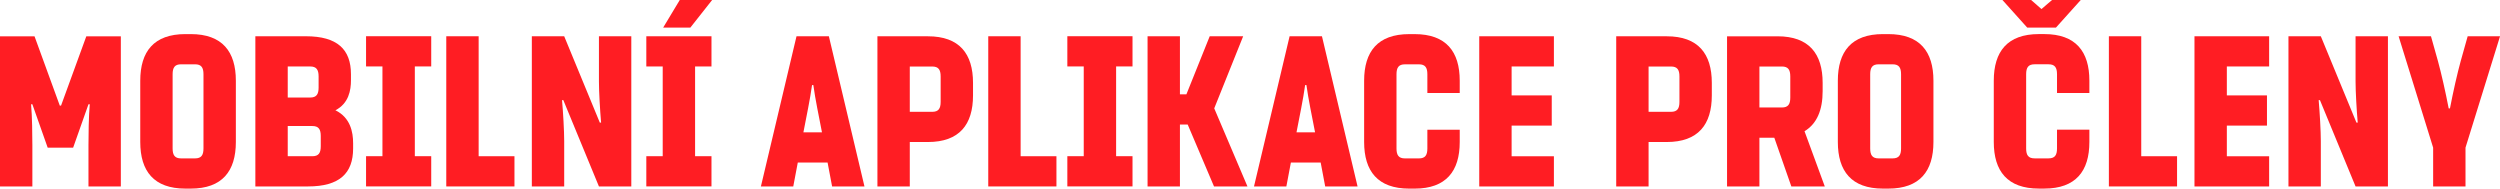
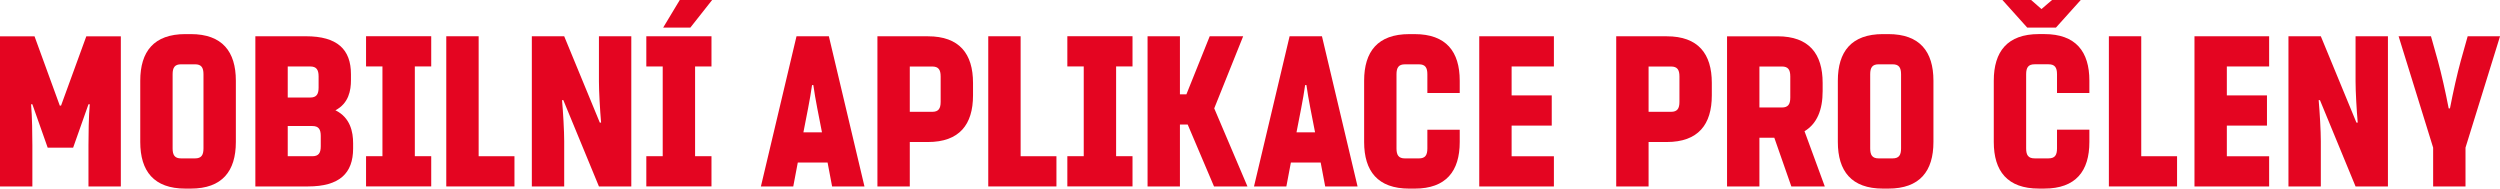
<svg xmlns="http://www.w3.org/2000/svg" width="294.28mm" height="22.2mm" version="1.1" viewBox="0 0 294.28 22.2">
  <g transform="translate(120.68 -136.22)">
-     <g fill="#ff1d23" stroke-width=".265px" aria-label="mobilní aplikace pro členy">
+     <g fill="#e40521" stroke-width=".265px" aria-label="mobilní aplikace pro členy">
      <path d="m-112.07 153.6h-2.997l-1.803-5.105h-0.152c0.127 1.448 0.152 3.632 0.152 4.826v4.851h-3.81v-17.678h4.064l2.972 8.153h0.152l2.972-8.153h4.064v17.678h-3.81v-4.851c0-1.194 0.025-3.378 0.152-4.826h-0.152z" />
      <path d="m-104.17 145.72c0-3.429 1.6-5.486 5.309-5.486h0.635c3.708 0 5.309 2.057 5.309 5.486v7.214c0 3.429-1.6 5.486-5.309 5.486h-0.635c-3.708 0-5.309-2.057-5.309-5.486zm7.442-0.762c0-0.787-0.254-1.168-0.991-1.168h-1.651c-0.737 0-0.991 0.381-0.991 1.168v8.738c0 0.787 0.254 1.168 0.991 1.168h1.651c0.737 0 0.991-0.381 0.991-1.168z" />
      <path d="m-81.197 149.2c1.753 0.864 2.083 2.54 2.083 3.886v0.61c0 2.921-1.6 4.47-5.309 4.47h-6.198v-17.678h5.944c3.708 0 5.309 1.549 5.309 4.47v0.711c0 1.168-0.254 2.718-1.829 3.531zm-5.613-1.499h2.642c0.737 0 0.991-0.381 0.991-1.168v-1.321c0-0.787-0.254-1.168-0.991-1.168h-2.642zm0 3.353v3.556h2.896c0.737 0 0.991-0.381 0.991-1.168v-1.219c0-0.787-0.254-1.168-0.991-1.168z" />
      <path d="m-75.661 144.04h-1.93v-3.556h7.671v3.556h-1.93v10.566h1.93v3.556h-7.671v-3.556h1.93z" />
      <path d="m-64.338 154.61h4.216v3.556h-8.026v-17.678h3.81z" />
      <path d="m-50.076 150.65h0.152c-0.127-1.448-0.254-3.632-0.254-4.826v-5.334h3.81v17.678h-3.81l-4.191-10.16h-0.152c0.127 1.448 0.254 3.632 0.254 4.826v5.334h-3.81v-17.678h3.81z" />
      <path d="m-36.854 136.22-2.565 3.251h-3.2l1.956-3.251zm-5.817 7.823h-1.93v-3.556h7.671v3.556h-1.93v10.566h1.93v3.556h-7.671v-3.556h1.93z" />
      <path d="m-26.77 155.35-0.533 2.819h-3.81l4.191-17.678h3.81l4.191 17.678h-3.81l-0.533-2.819zm2.845-3.556c-0.356-1.854-0.787-3.886-1.016-5.563h-0.152c-0.229 1.676-0.66 3.708-1.016 5.563z" />
      <path d="m-13.587 158.17h-3.81v-17.678h5.944c3.708 0 5.309 2.057 5.309 5.486v1.473c0 3.429-1.6 5.486-5.309 5.486h-2.134zm0-8.788h2.642c0.737 0 0.991-0.381 0.991-1.168v-2.997c0-0.787-0.254-1.168-0.991-1.168h-2.642z" />
      <path d="m-0.54 154.61h4.216v3.556h-8.026v-17.678h3.81z" />
      <path d="m6.889 144.04h-1.93v-3.556h7.671v3.556h-1.93v10.566h1.93v3.556h-7.671v-3.556h1.93z" />
      <path d="m22.225 158.17h3.937l-3.912-9.195 3.404-8.484h-3.937l-2.743 6.833h-0.762v-6.833h-3.81v17.678h3.81v-7.29h0.914z" />
      <path d="m31.273 155.35-0.533 2.819h-3.81l4.191-17.678h3.81l4.191 17.678h-3.81l-0.533-2.819zm2.845-3.556c-0.356-1.854-0.787-3.886-1.016-5.563h-0.152c-0.229 1.676-0.66 3.708-1.016 5.563z" />
      <path d="m47.338 147.17v-2.21c0-0.787-0.254-1.168-0.991-1.168h-1.651c-0.737 0-0.991 0.381-0.991 1.168v8.738c0 0.787 0.254 1.168 0.991 1.168h1.651c0.737 0 0.991-0.381 0.991-1.168v-2.21h3.81v1.448c0 3.429-1.6 5.486-5.309 5.486h-0.635c-3.708 0-5.309-2.057-5.309-5.486v-7.214c0-3.429 1.6-5.486 5.309-5.486h0.635c3.708 0 5.309 2.057 5.309 5.486v1.448z" />
      <path d="m61.979 147.45v3.556h-4.724v3.607h4.978v3.556h-8.788v-17.678h8.788v3.556h-4.978v3.404z" />
      <path d="m73.378 158.17h-3.81v-17.678h5.944c3.708 0 5.309 2.057 5.309 5.486v1.473c0 3.429-1.6 5.486-5.309 5.486h-2.134zm0-8.788h2.642c0.737 0 0.991-0.381 0.991-1.168v-2.997c0-0.787-0.254-1.168-0.991-1.168h-2.642z" />
      <path d="m94.121 158.17-2.388-6.502c1.473-0.889 2.134-2.515 2.134-4.724v-0.965c0-3.429-1.6-5.486-5.309-5.486h-5.944v17.678h3.81v-5.74h1.753l2.007 5.74zm-7.696-14.122h2.642c0.737 0 0.991 0.381 0.991 1.168v2.489c0 0.787-0.254 1.168-0.991 1.168h-2.642z" />
      <path d="m95.656 145.72c0-3.429 1.6-5.486 5.309-5.486h0.635c3.708 0 5.309 2.057 5.309 5.486v7.214c0 3.429-1.6 5.486-5.309 5.486h-0.635c-3.708 0-5.309-2.057-5.309-5.486zm7.442-0.762c0-0.787-0.254-1.168-0.991-1.168h-1.651c-0.737 0-0.991 0.381-0.991 1.168v8.738c0 0.787 0.254 1.168 0.991 1.168h1.651c0.737 0 0.991-0.381 0.991-1.168z" />
      <path d="m117.95 139.47-2.921-3.251h3.378l1.219 1.067 1.245-1.067h3.378l-2.921 3.251zm3.505 7.696v-2.21c0-0.787-0.254-1.168-0.991-1.168h-1.651c-0.737 0-0.991 0.381-0.991 1.168v8.738c0 0.787 0.254 1.168 0.991 1.168h1.651c0.737 0 0.991-0.381 0.991-1.168v-2.21h3.81v1.448c0 3.429-1.6 5.486-5.309 5.486h-0.635c-3.708 0-5.309-2.057-5.309-5.486v-7.214c0-3.429 1.6-5.486 5.309-5.486h0.635c3.708 0 5.309 2.057 5.309 5.486v1.448z" />
      <path d="m131.37 154.61h4.216v3.556h-8.026v-17.678h3.81z" />
      <path d="m146.17 147.45v3.556h-4.724v3.607h4.978v3.556h-8.788v-17.678h8.788v3.556h-4.978v3.404z" />
      <path d="m156.7 150.65h0.152c-0.127-1.448-0.254-3.632-0.254-4.826v-5.334h3.81v17.678h-3.81l-4.191-10.16h-0.152c0.127 1.448 0.254 3.632 0.254 4.826v5.334h-3.81v-17.678h3.81z" />
      <path d="m165.73 158.17v-4.572l-4.064-13.106h3.81l0.813 2.896c0.406 1.473 0.889 3.607 1.27 5.588h0.152c0.381-1.981 0.864-4.115 1.27-5.588l0.813-2.896h3.81l-4.064 13.106v4.572z" />
    </g>
  </g>
</svg>
